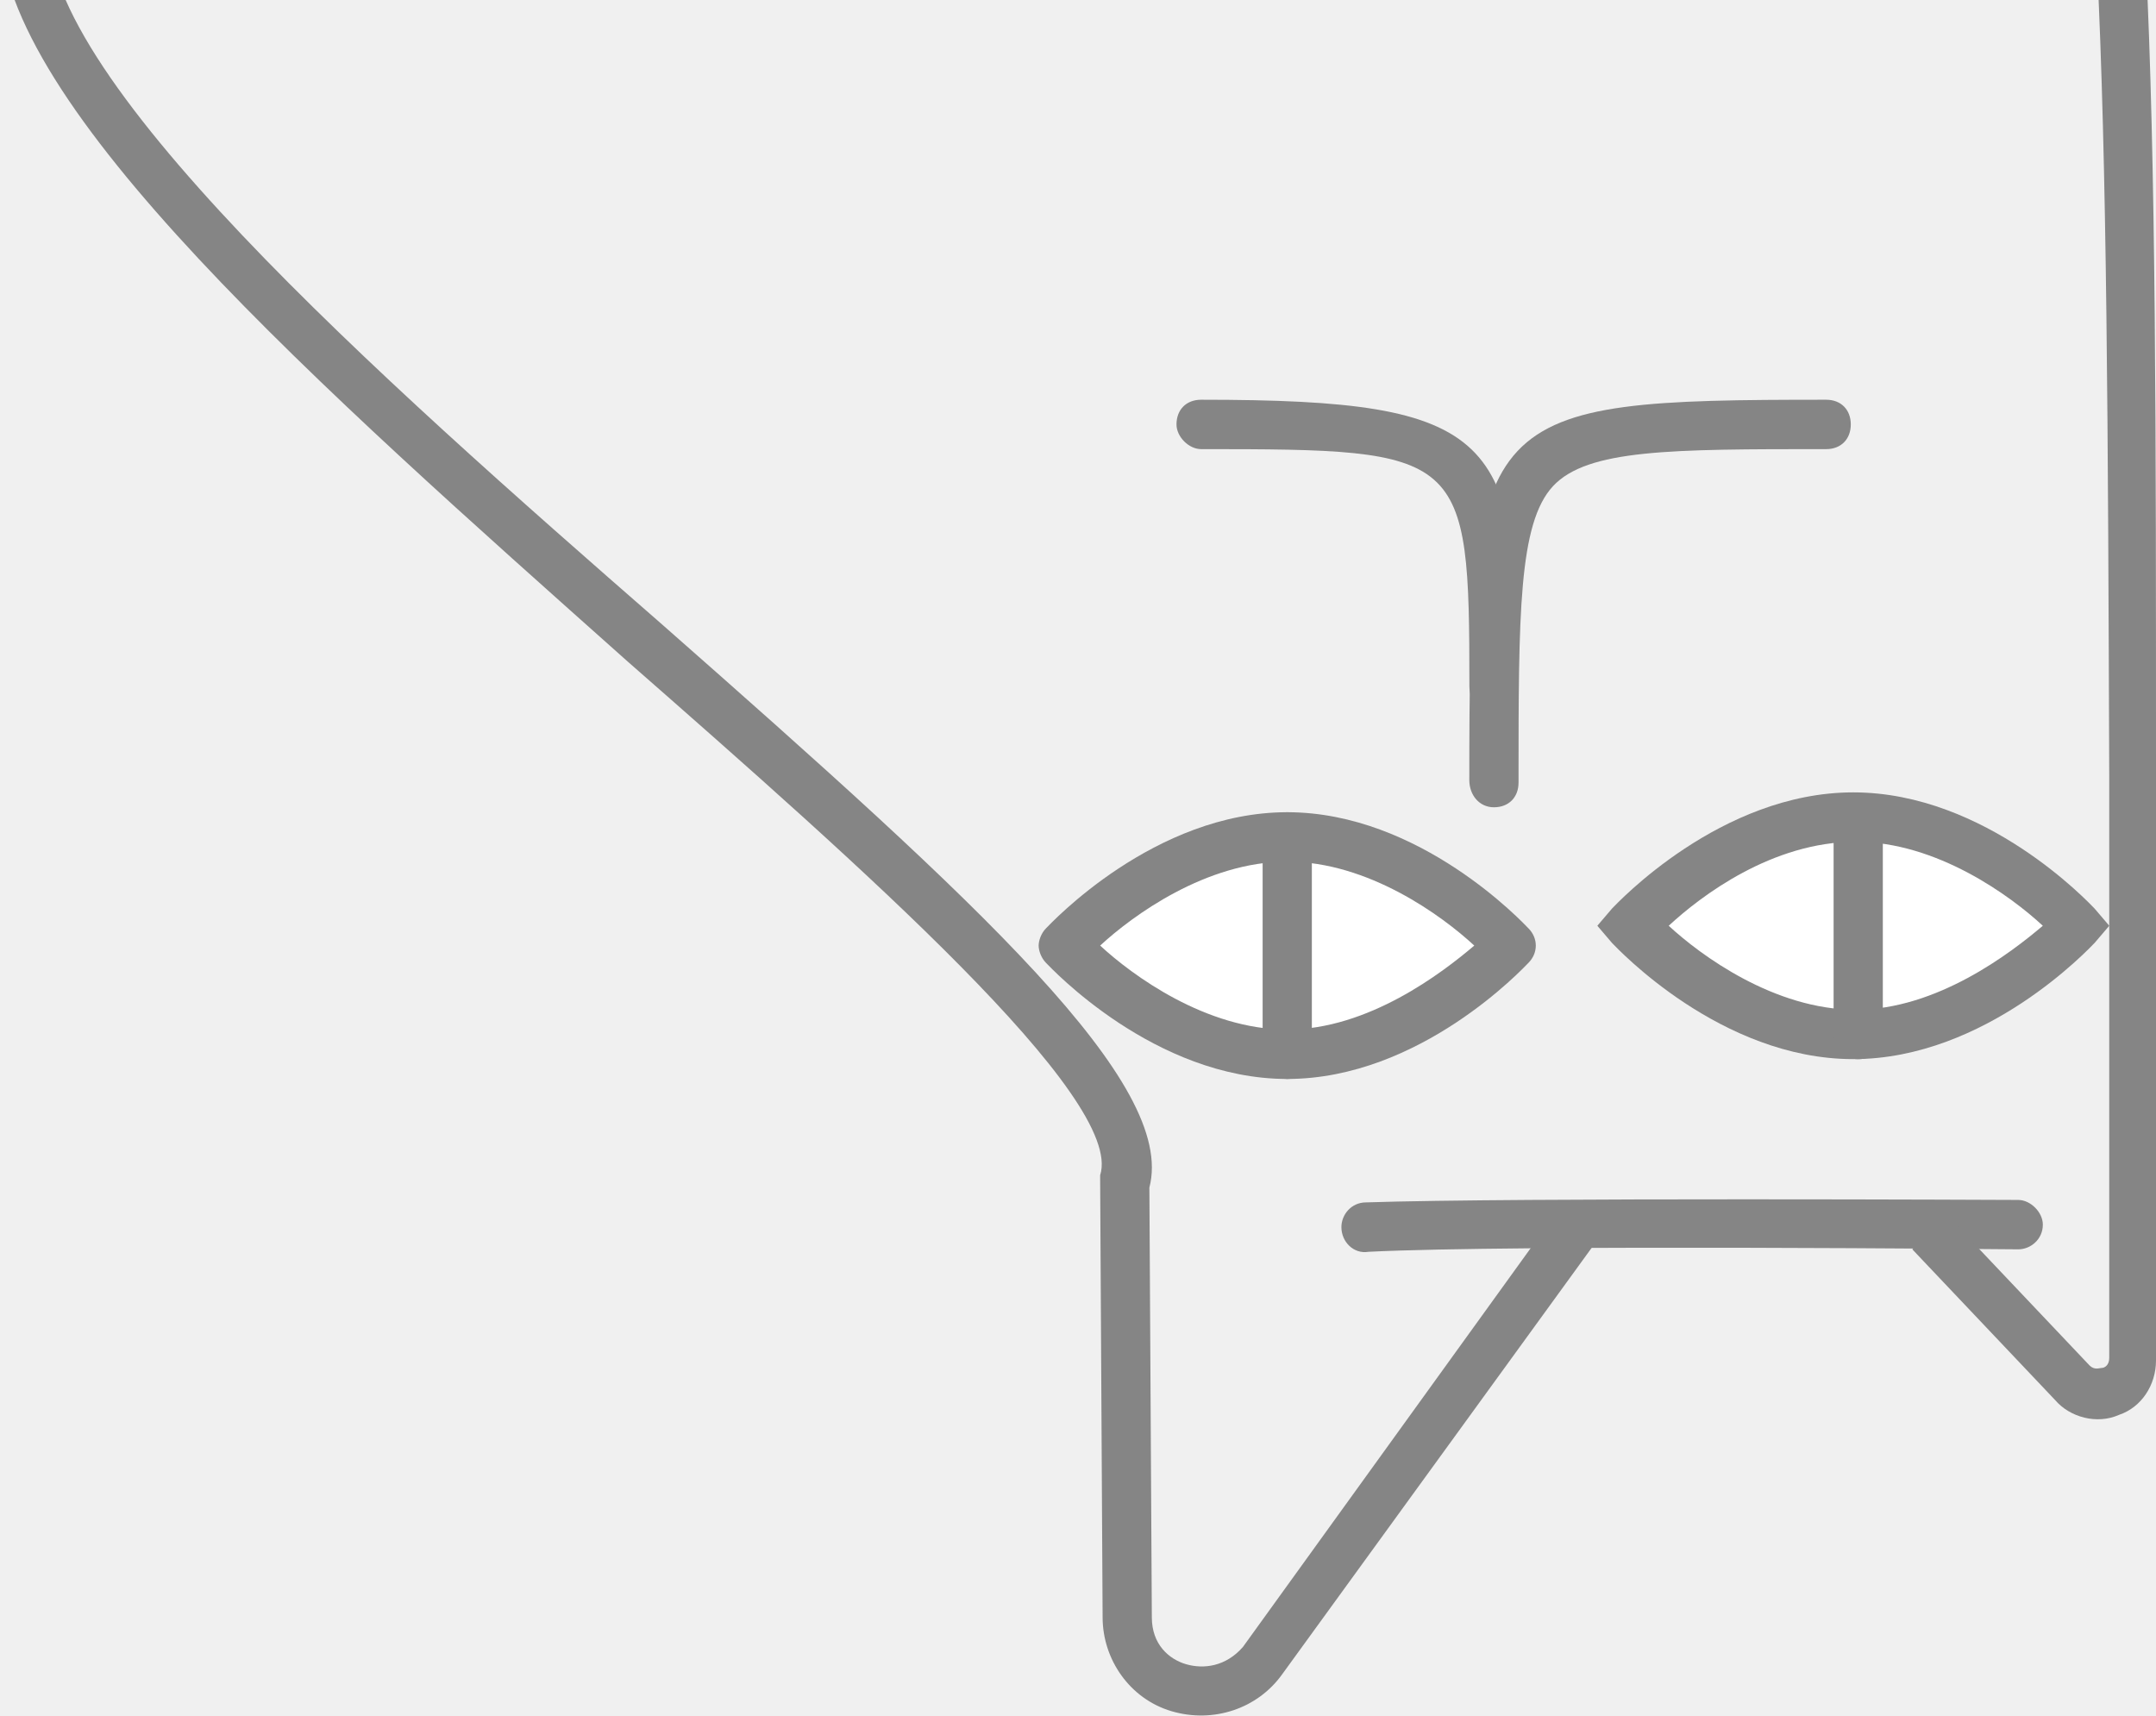
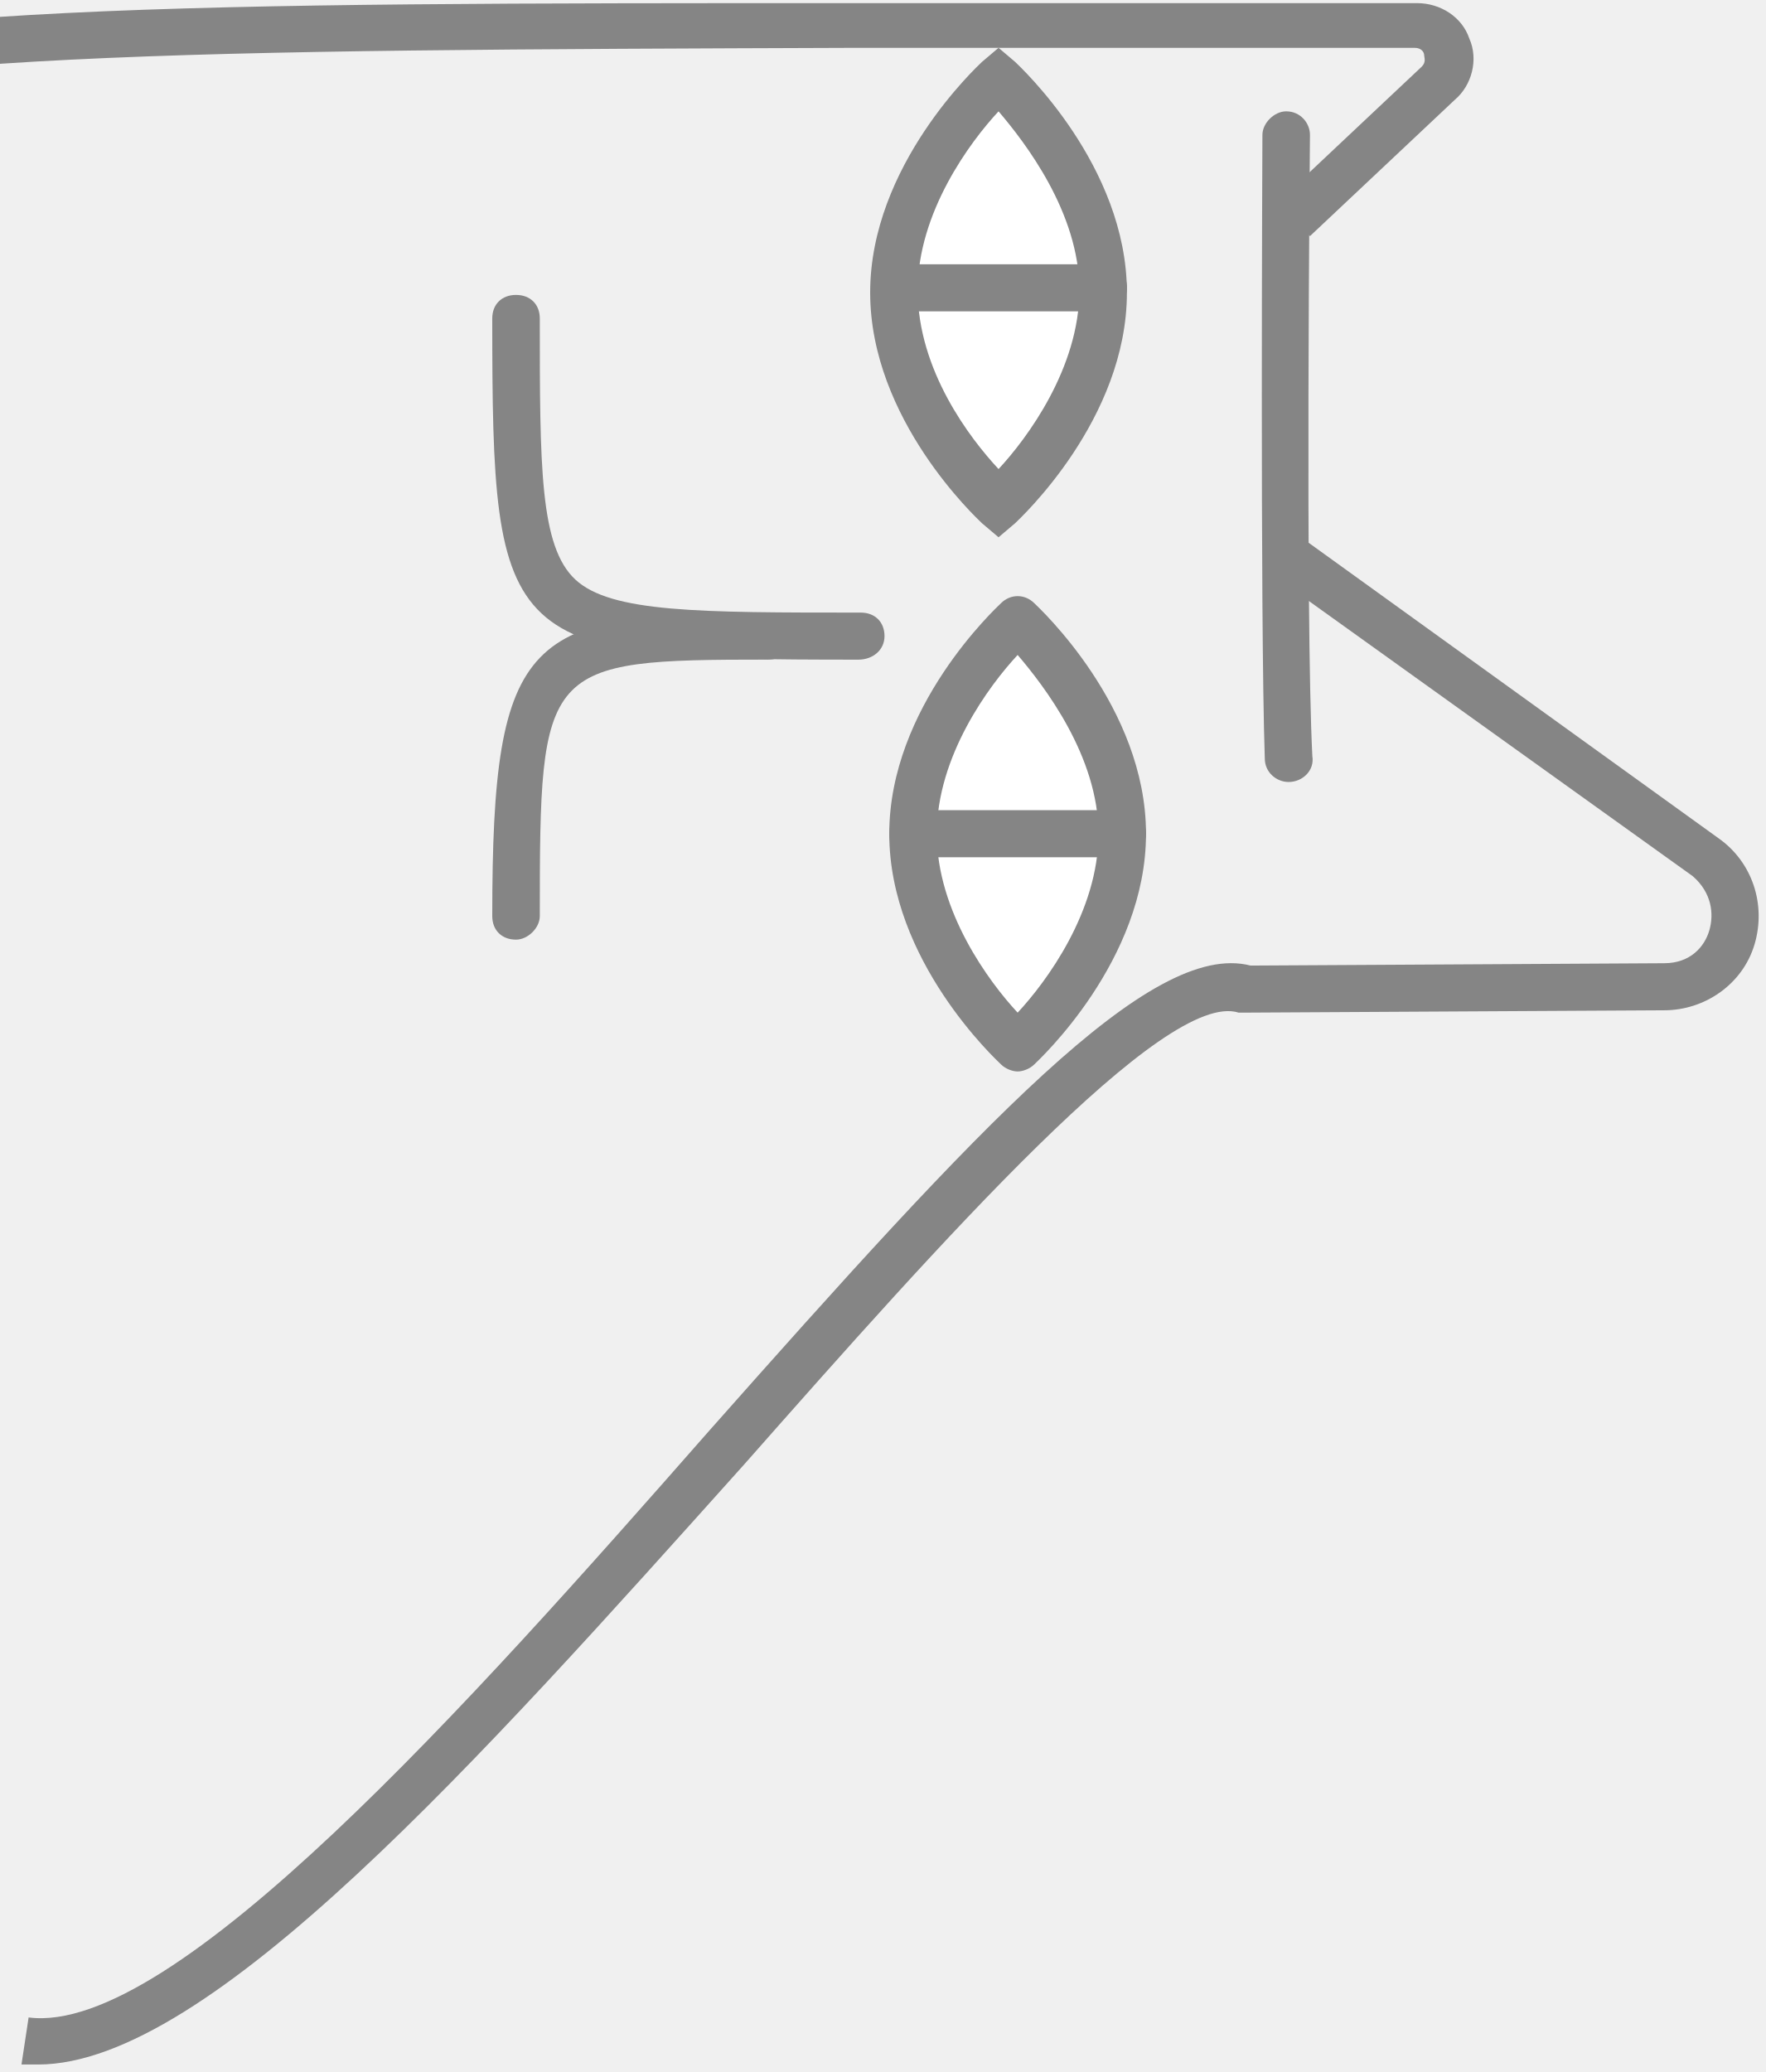
- <svg xmlns="http://www.w3.org/2000/svg" width="142" height="113" viewBox="0 0 142 113" fill="none">
-   <path d="M-0 -4.75C-0 -5.238 -0 -5.563 -0 -5.889L3.242 -5.401C1.945 4.524 24.963 24.861 43.605 41.13C64.678 59.677 77.484 71.391 75.701 78.225L75.863 106.533C75.863 108.323 76.998 109.299 78.132 109.625C79.267 109.95 80.726 109.787 81.861 108.486L102.285 80.177L104.879 82.129L84.454 110.275C82.833 112.553 79.915 113.529 77.16 112.716C74.404 111.902 72.621 109.299 72.621 106.533L72.459 77.737V77.411C74.08 72.368 56.735 57.074 41.335 43.571C21.073 25.511 -0 6.964 -0 -4.75Z" fill="#858585" />
-   <path d="M88.348 80.828C88.348 80.015 88.996 79.201 89.969 79.201C99.695 78.876 132.602 79.039 132.926 79.039C133.736 79.039 134.547 79.852 134.547 80.666C134.547 81.642 133.736 82.293 132.926 82.293C132.602 82.293 99.857 81.967 90.131 82.455C89.159 82.618 88.348 81.805 88.348 80.828C88.348 80.991 88.348 80.828 88.348 80.828Z" fill="#858585" />
-   <path d="M98.395 -45.746V-49C142 -49 142 -39.564 142 51.057V89.616C142 91.243 141.027 92.707 139.568 93.195C138.11 93.846 136.326 93.358 135.354 92.219L125.952 82.295L128.221 80.017L137.623 89.941C137.947 90.267 138.272 90.104 138.434 90.104C138.596 90.104 138.92 89.941 138.92 89.453V51.22C138.596 -40.215 138.596 -45.746 98.395 -45.746Z" fill="#858585" />
-   <path d="M122.225 68.137C114.12 68.137 107.474 60.979 107.474 60.979C107.474 60.979 114.12 53.82 122.225 53.82C130.33 53.82 136.977 60.979 136.977 60.979C136.977 60.979 130.33 68.137 122.225 68.137Z" fill="white" />
-   <path d="M105.205 60.979L106.177 59.84C106.502 59.515 113.31 52.193 122.063 52.193C130.817 52.193 137.625 59.515 137.949 59.84L138.922 60.979L137.949 62.118C137.625 62.443 130.817 69.764 122.063 69.764C113.31 69.764 106.502 62.443 106.177 62.118L105.205 60.979ZM134.545 60.979C132.438 59.026 127.575 55.447 122.225 55.447C116.714 55.447 112.013 59.026 109.906 60.979C112.013 62.931 116.876 66.51 122.225 66.51C127.575 66.51 132.438 62.769 134.545 60.979Z" fill="#858585" />
-   <path d="M84.78 69.444C76.675 69.444 70.029 62.285 70.029 62.285C70.029 62.285 76.675 55.127 84.78 55.127C92.885 55.127 99.531 62.285 99.531 62.285C99.531 62.285 92.885 69.444 84.78 69.444Z" fill="white" />
-   <path d="M68.408 62.285C68.408 61.96 68.57 61.472 68.894 61.147C69.219 60.821 76.027 53.5 84.78 53.5C93.534 53.5 100.342 60.821 100.666 61.147C101.314 61.797 101.314 62.774 100.666 63.424C100.342 63.75 93.534 71.071 84.78 71.071C76.027 71.071 69.219 63.75 68.894 63.424C68.57 63.099 68.408 62.611 68.408 62.285ZM97.1 62.285C94.993 60.333 90.129 56.754 84.78 56.754C79.431 56.754 74.568 60.333 72.46 62.285C74.568 64.238 79.431 67.817 84.78 67.817C90.129 67.817 94.993 64.075 97.1 62.285Z" fill="#858585" />
-   <path d="M120.766 68.142V55.127C120.766 54.151 121.414 53.5 122.387 53.5C123.359 53.5 124.008 54.151 124.008 55.127V68.142C124.008 69.119 123.359 69.769 122.387 69.769C121.414 69.769 120.766 68.956 120.766 68.142Z" fill="#858585" />
-   <path d="M83.16 69.444V55.127C83.16 54.151 83.809 53.5 84.781 53.5C85.754 53.5 86.402 54.151 86.402 55.127V69.444C86.402 70.42 85.754 71.071 84.781 71.071C83.809 71.071 83.16 70.258 83.16 69.444Z" fill="#858585" />
-   <path d="M96.773 51.385C96.773 26.981 97.421 26.33 120.277 26.33C121.25 26.33 121.898 26.981 121.898 27.957C121.898 28.933 121.25 29.584 120.277 29.584C110.065 29.584 104.554 29.584 102.284 32.024C100.015 34.465 100.015 40.484 100.015 51.548C100.015 52.524 99.366 53.175 98.394 53.175C97.421 53.175 96.773 52.361 96.773 51.385Z" fill="#858585" />
-   <path d="M77.487 27.957C77.487 26.981 78.136 26.33 79.109 26.33C98.723 26.33 100.02 28.77 100.02 45.203C100.02 46.179 99.371 46.83 98.398 46.83C97.426 46.83 96.778 46.179 96.778 45.203C96.778 29.747 96.453 29.584 79.109 29.584C78.298 29.584 77.487 28.77 77.487 27.957Z" fill="#858585" />
+ <svg xmlns="http://www.w3.org/2000/svg" width="150" height="176" viewBox="0 0 150 176" fill="none">
+   <path d="M3.238 175.364C2.633 175.364 2.229 175.364 1.825 175.364L2.431 171.366C14.75 172.965 39.994 144.582 60.189 121.595C83.212 95.61 97.752 79.819 106.234 82.018L141.374 81.818C143.595 81.818 144.807 80.419 145.211 79.02C145.615 77.621 145.413 75.822 143.797 74.422L108.658 49.237L111.081 46.039L146.019 71.224C148.846 73.223 150.058 76.821 149.048 80.219C148.038 83.617 144.807 85.816 141.374 85.816L105.628 86.016H105.224C98.964 84.017 79.98 105.404 63.218 124.393C40.802 149.379 17.779 175.364 3.238 175.364Z" fill="#858585" />
+   <path d="M109.464 66.424C108.455 66.424 107.445 65.624 107.445 64.425C107.041 52.432 107.243 11.856 107.243 11.456C107.243 10.456 108.253 9.457 109.262 9.457C110.474 9.457 111.282 10.456 111.282 11.456C111.282 11.856 110.878 52.232 111.484 64.225C111.686 65.424 110.676 66.424 109.464 66.424C109.666 66.424 109.464 66.424 109.464 66.424Z" fill="#858585" />
+   <path d="M-47.651 54.034H-51.69C-51.69 0.266 -39.977 0.266 72.51 0.266L120.373 0.266C122.393 0.266 124.21 1.465 124.816 3.264C125.624 5.063 125.018 7.262 123.604 8.461L111.285 20.054L108.458 17.256L120.777 5.662C121.181 5.263 120.979 4.863 120.979 4.663C120.979 4.463 120.777 4.063 120.171 4.063L72.712 4.063C-40.785 4.463 -47.651 4.463 -47.651 54.034Z" fill="#858585" />
+   <path d="M93.713 24.65C93.713 34.645 84.827 42.84 84.827 42.84C84.827 42.84 75.941 34.645 75.941 24.65C75.941 14.656 84.827 6.461 84.827 6.461C84.827 6.461 93.713 14.656 93.713 24.65Z" fill="white" />
+   <path d="M84.827 45.638L83.413 44.439C83.009 44.039 73.921 35.644 73.921 24.85C73.921 14.057 83.009 5.662 83.413 5.262L84.827 4.062L86.24 5.262C86.644 5.662 95.732 14.057 95.732 24.85C95.732 35.644 86.644 44.039 86.24 44.439L84.827 45.638ZM84.827 9.459C82.403 12.058 77.96 18.054 77.96 24.651C77.96 31.447 82.403 37.243 84.827 39.842C87.25 37.243 91.693 31.247 91.693 24.651C91.693 18.054 87.048 12.058 84.827 9.459Z" fill="#858585" />
+   <path d="M95.335 70.826C95.335 80.82 86.449 89.016 86.449 89.016C86.449 89.016 77.563 80.82 77.563 70.826C77.563 60.832 86.449 52.637 86.449 52.637C86.449 52.637 95.335 60.832 95.335 70.826Z" fill="white" />
+   <path d="M86.449 91.013C86.045 91.013 85.439 90.813 85.035 90.413C84.631 90.014 75.543 81.619 75.543 70.825C75.543 60.031 84.631 51.636 85.035 51.236C85.843 50.437 87.055 50.437 87.863 51.236C88.266 51.636 97.354 60.031 97.354 70.825C97.354 81.619 88.266 90.014 87.863 90.413C87.459 90.813 86.853 91.013 86.449 91.013ZM86.449 55.634C84.025 58.232 79.582 64.229 79.582 70.825C79.582 77.421 84.025 83.418 86.449 86.016C88.872 83.418 93.315 77.421 93.315 70.825C93.315 64.229 88.67 58.232 86.449 55.634Z" fill="#858585" />
+   <path d="M93.719 26.447L77.563 26.447C76.351 26.447 75.543 25.647 75.543 24.448C75.543 23.249 76.351 22.449 77.563 22.449L93.719 22.449C94.931 22.449 95.739 23.249 95.739 24.448C95.739 25.647 94.729 26.447 93.719 26.447Z" fill="#858585" />
+   <path d="M95.335 72.818H77.563C76.351 72.818 75.543 72.018 75.543 70.819C75.543 69.62 76.351 68.82 77.563 68.82H95.335C96.546 68.82 97.354 69.62 97.354 70.819C97.354 72.018 96.345 72.818 95.335 72.818Z" fill="#858585" />
+   <path d="M72.918 56.033C42.625 56.033 41.817 55.233 41.817 27.05C41.817 25.85 42.625 25.051 43.836 25.051C45.048 25.051 45.856 25.85 45.856 27.05C45.856 39.642 45.856 46.438 48.885 49.237C51.914 52.035 59.387 52.035 73.12 52.035C74.331 52.035 75.139 52.835 75.139 54.034C75.139 55.233 74.129 56.033 72.918 56.033Z" fill="#858585" />
+   <path d="M43.836 79.815C42.625 79.815 41.817 79.016 41.817 77.816C41.817 53.63 44.846 52.031 65.243 52.031C66.455 52.031 67.263 52.831 67.263 54.03C67.263 55.229 66.455 56.029 65.243 56.029C46.058 56.029 45.856 56.429 45.856 77.816C45.856 78.816 44.846 79.815 43.836 79.815Z" fill="#858585" />
</svg>
